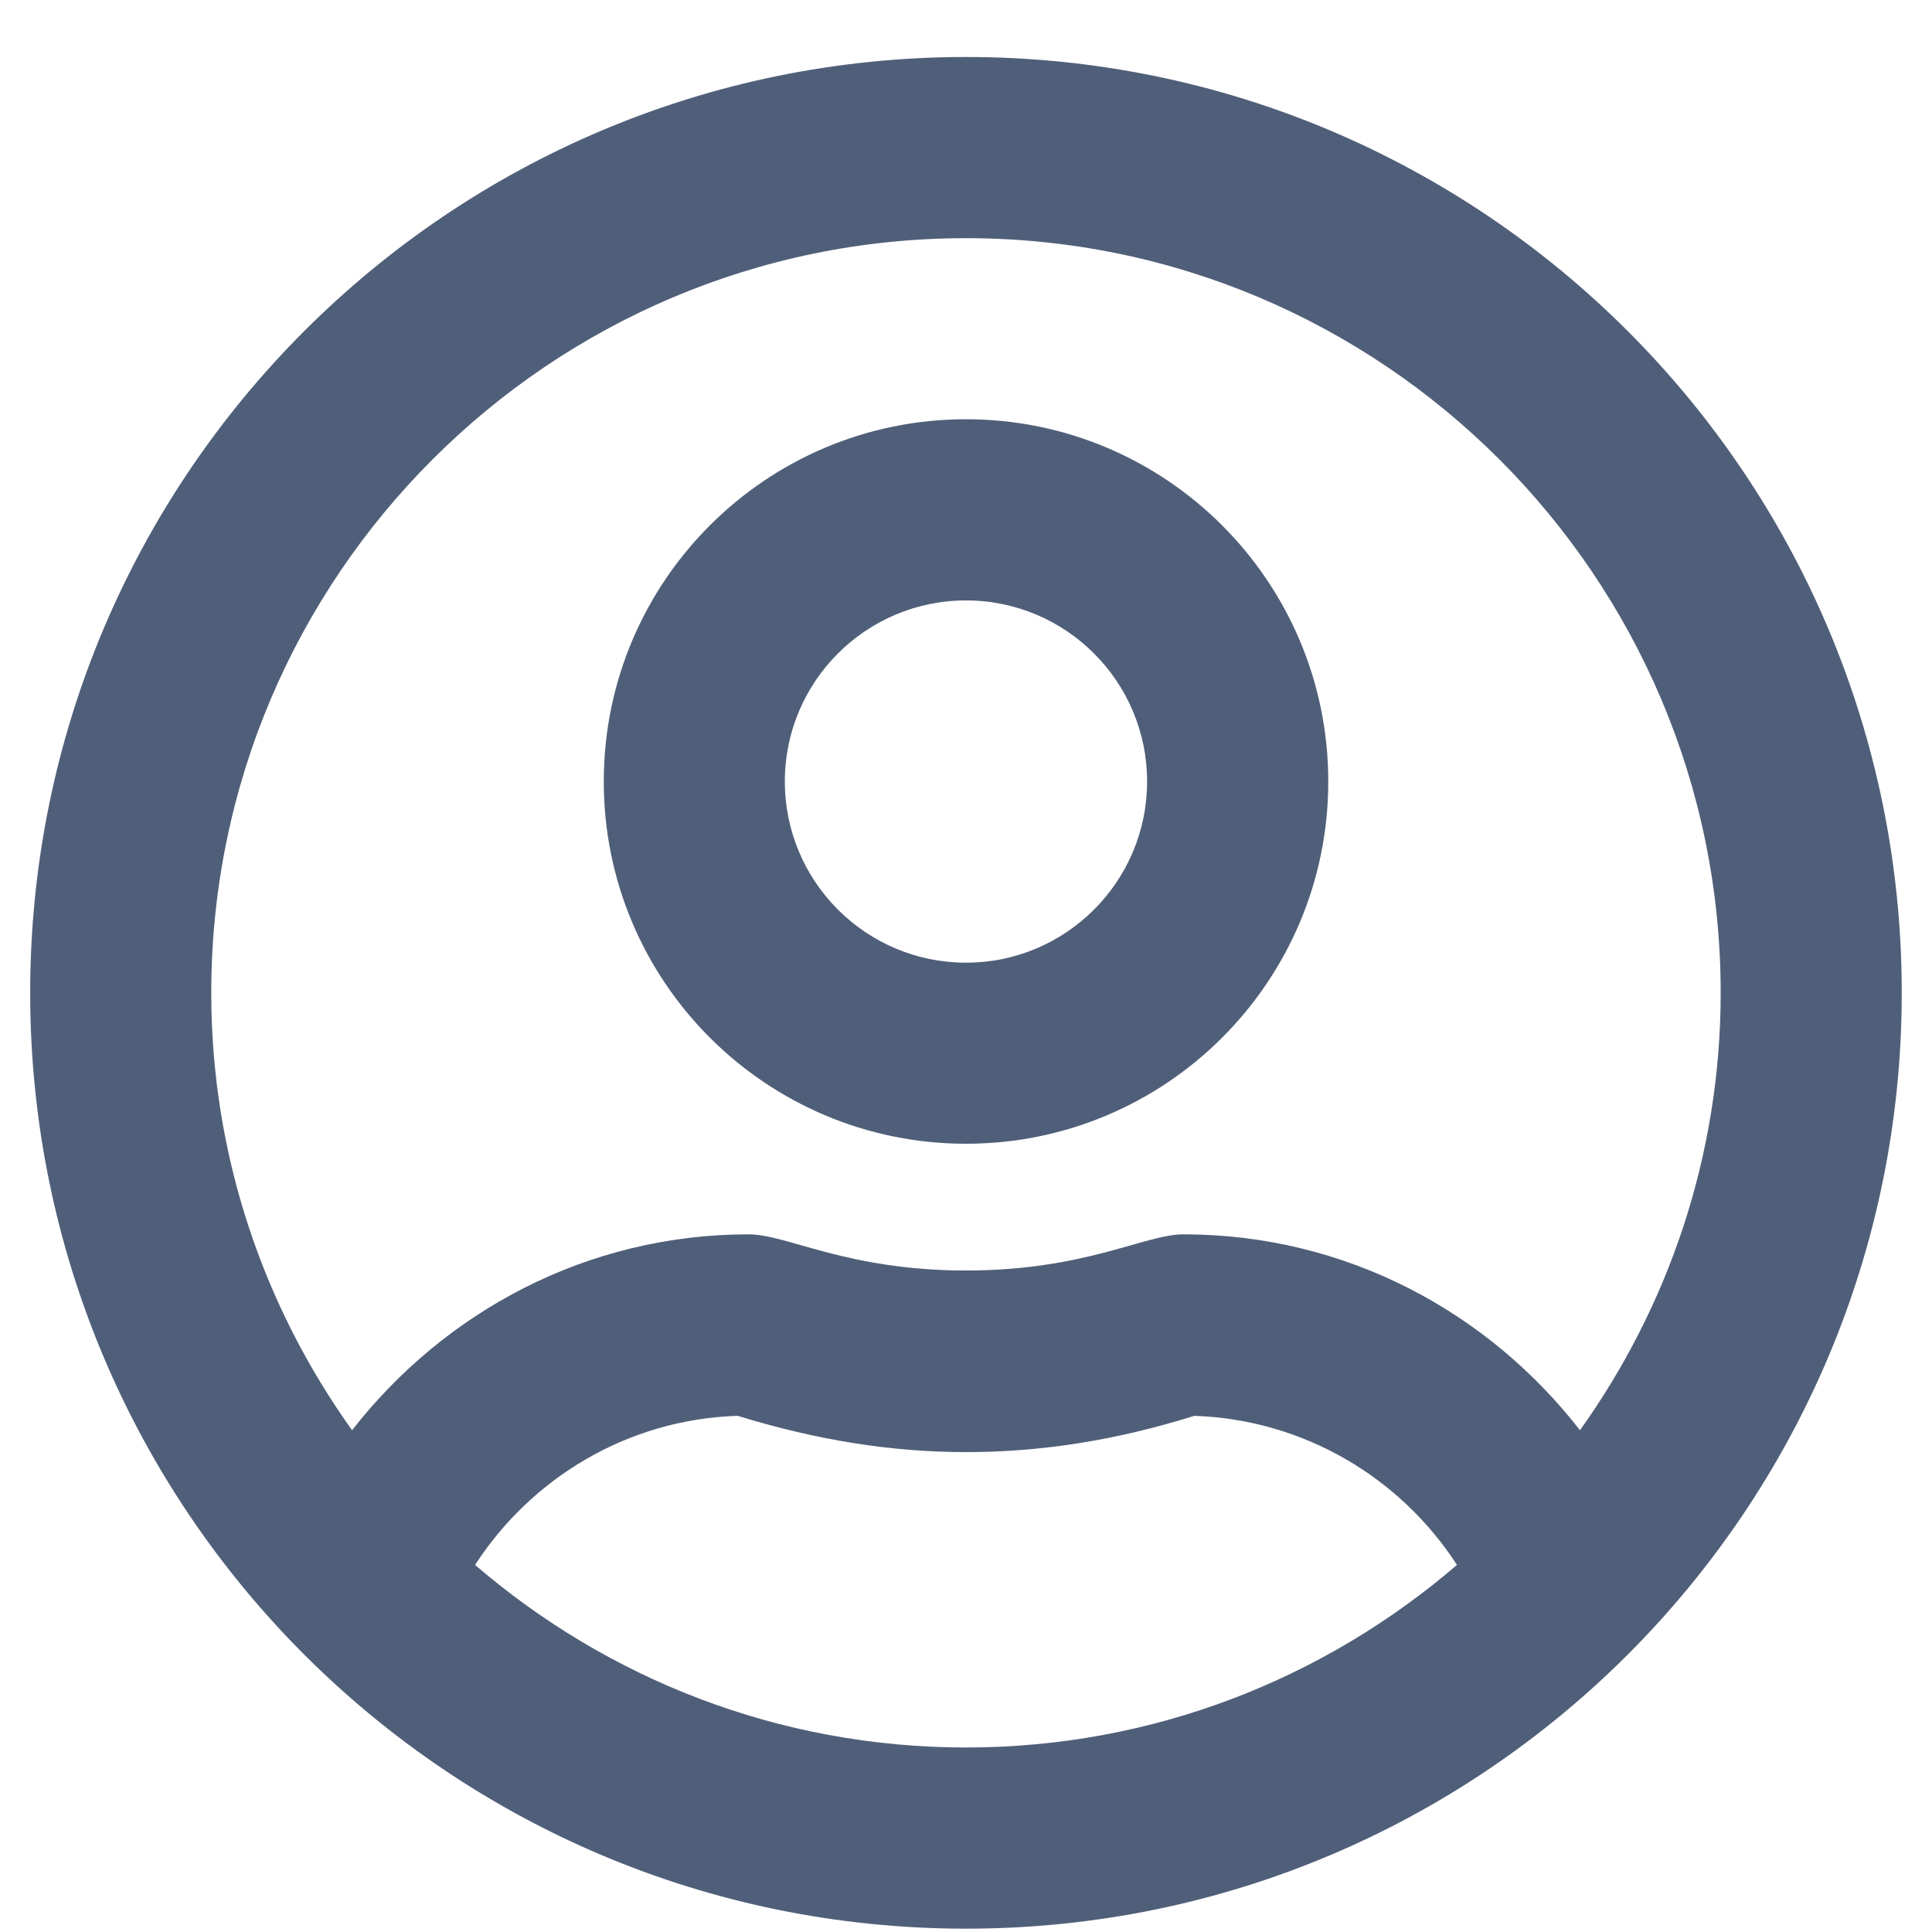
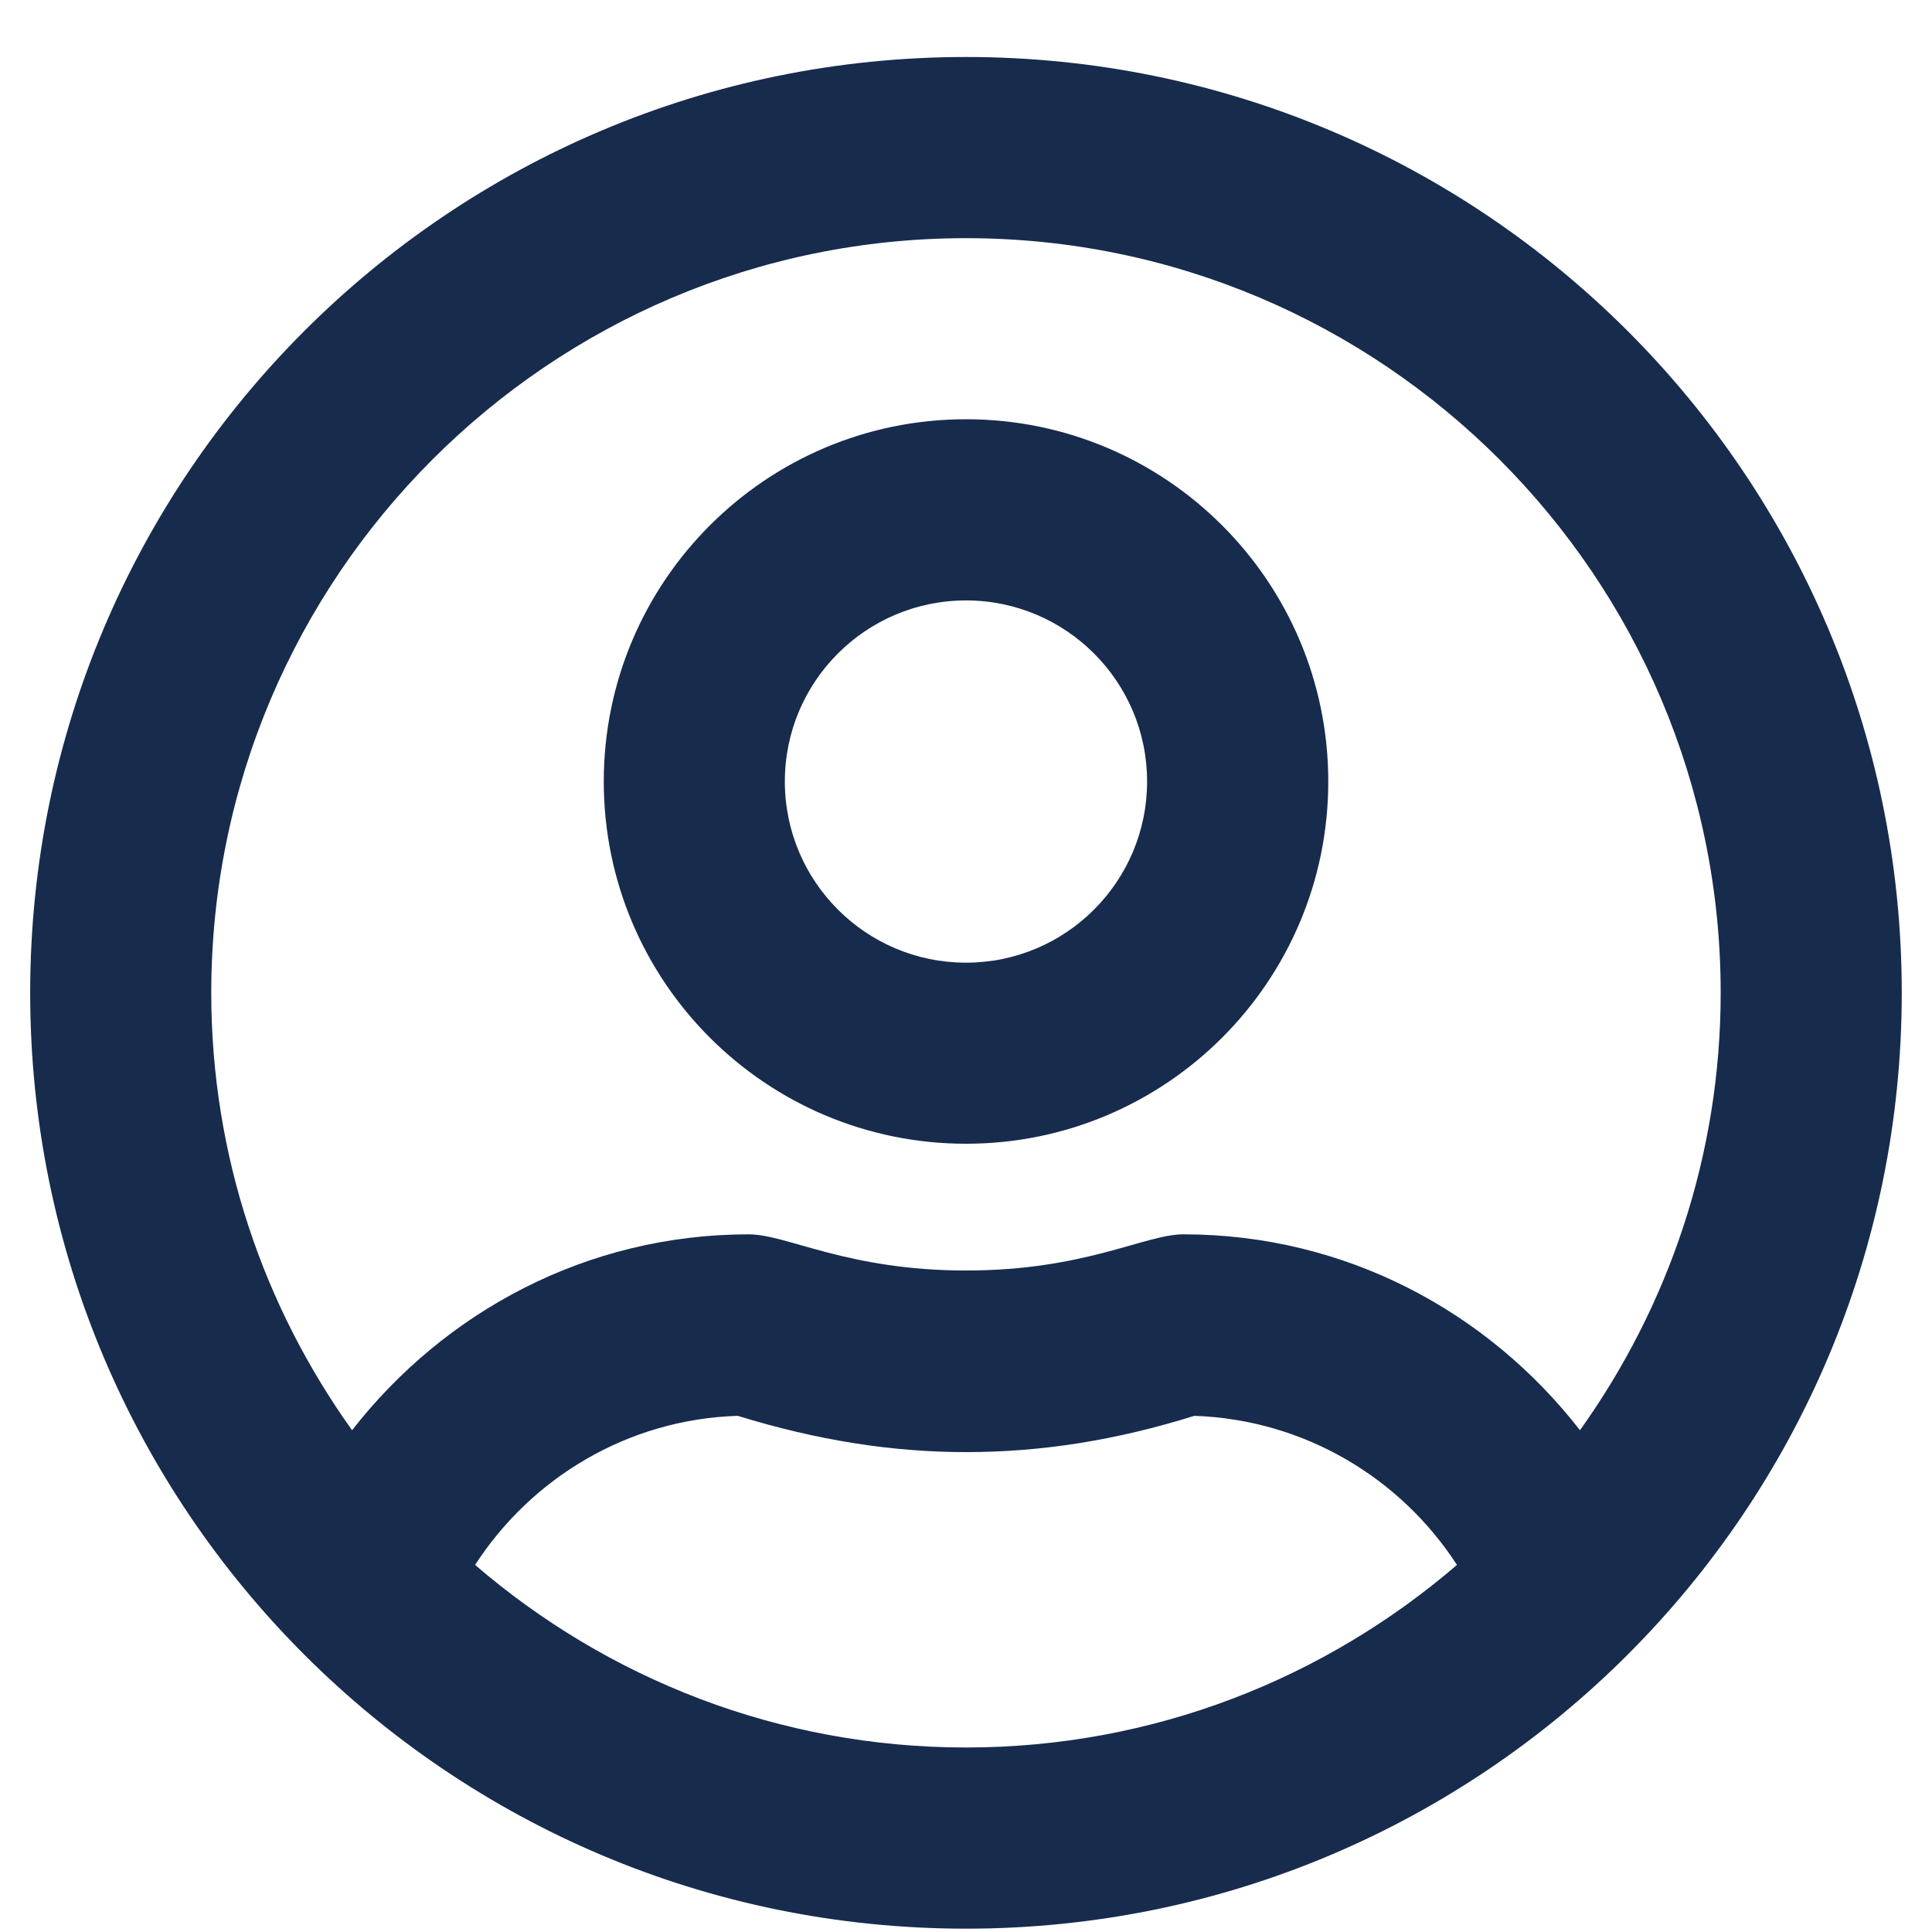
<svg xmlns="http://www.w3.org/2000/svg" width="18px" height="18px" viewBox="0 0 18 18" version="1.1">
  <g id="Modules-design" stroke="none" stroke-width="1" fill="none" fill-rule="evenodd">
-     <g id="navigation--1280-v2" transform="translate(-962, -28)" fill="#505F79" fill-rule="nonzero">
+     <g id="navigation--1280-v2" transform="translate(-962, -28)" fill="#172B4D" fill-rule="nonzero">
      <g id="Group-36" transform="translate(826.375, 18)">
        <g id="Group-3" transform="translate(135.9062, 8)">
          <path d="M8.719,19.969 C13.535,19.969 17.437,16.066 17.437,11.25 C17.437,6.434 13.535,2.531 8.719,2.531 C3.902,2.531 0,6.434 0,11.25 C0,16.066 3.902,19.969 8.719,19.969 Z M14.439,15.325 C13.581,14.221 12.255,13.5 10.744,13.5 C10.385,13.5 9.83,13.837 8.719,13.837 C7.611,13.837 7.052,13.5 6.694,13.5 C5.186,13.5 3.86,14.221 2.999,15.325 C2.176,14.175 1.687,12.769 1.687,11.25 C1.687,7.372 4.841,4.219 8.719,4.219 C12.596,4.219 15.75,7.372 15.75,11.25 C15.75,12.769 15.261,14.175 14.439,15.325 Z M8.719,12.656 C10.582,12.656 12.094,11.145 12.094,9.281 C12.094,7.418 10.582,5.906 8.719,5.906 C6.855,5.906 5.344,7.418 5.344,9.281 C5.344,11.145 6.855,12.656 8.719,12.656 Z M8.719,10.969 C7.787,10.969 7.031,10.213 7.031,9.281 C7.031,8.35 7.787,7.594 8.719,7.594 C9.65,7.594 10.406,8.35 10.406,9.281 C10.406,10.213 9.65,10.969 8.719,10.969 Z M8.719,18.281 C6.971,18.281 5.375,17.638 4.145,16.58 C4.669,15.771 5.565,15.223 6.592,15.191 C7.323,15.416 8.019,15.529 8.719,15.529 C9.418,15.529 10.114,15.42 10.846,15.191 C11.872,15.226 12.769,15.771 13.293,16.58 C12.062,17.638 10.466,18.281 8.719,18.281 Z" id="connexion-ico" />
        </g>
      </g>
    </g>
  </g>
</svg>
